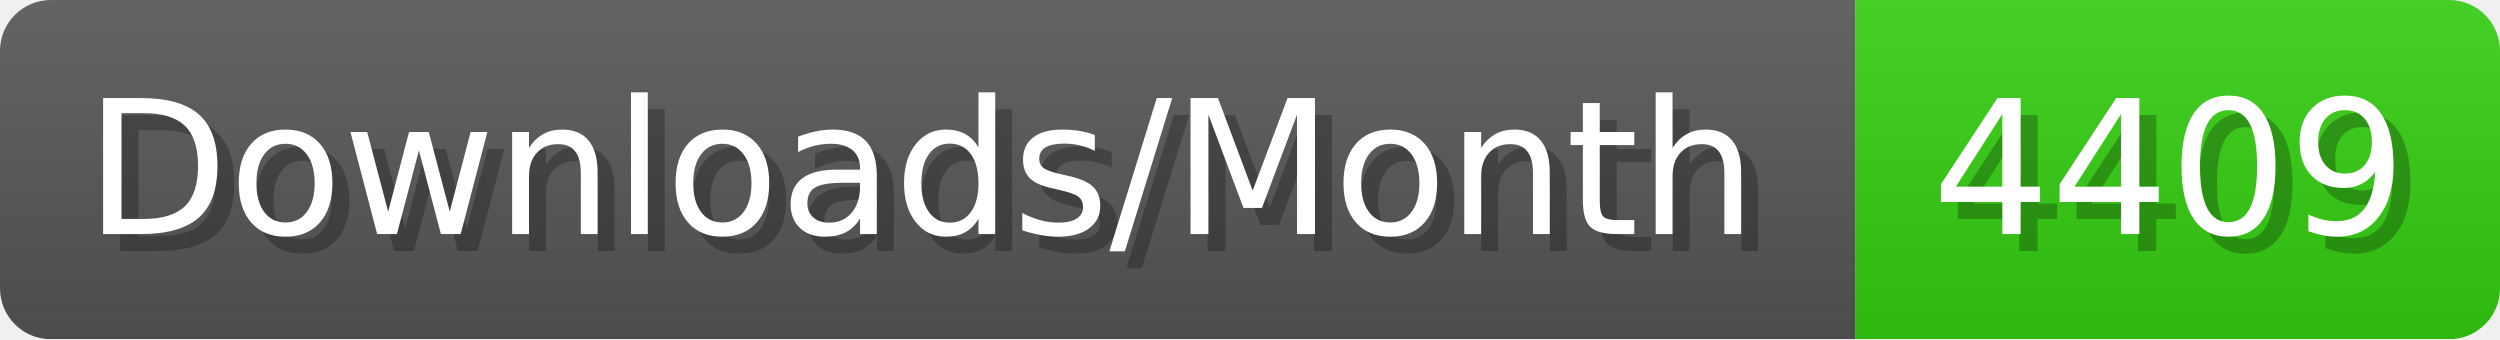
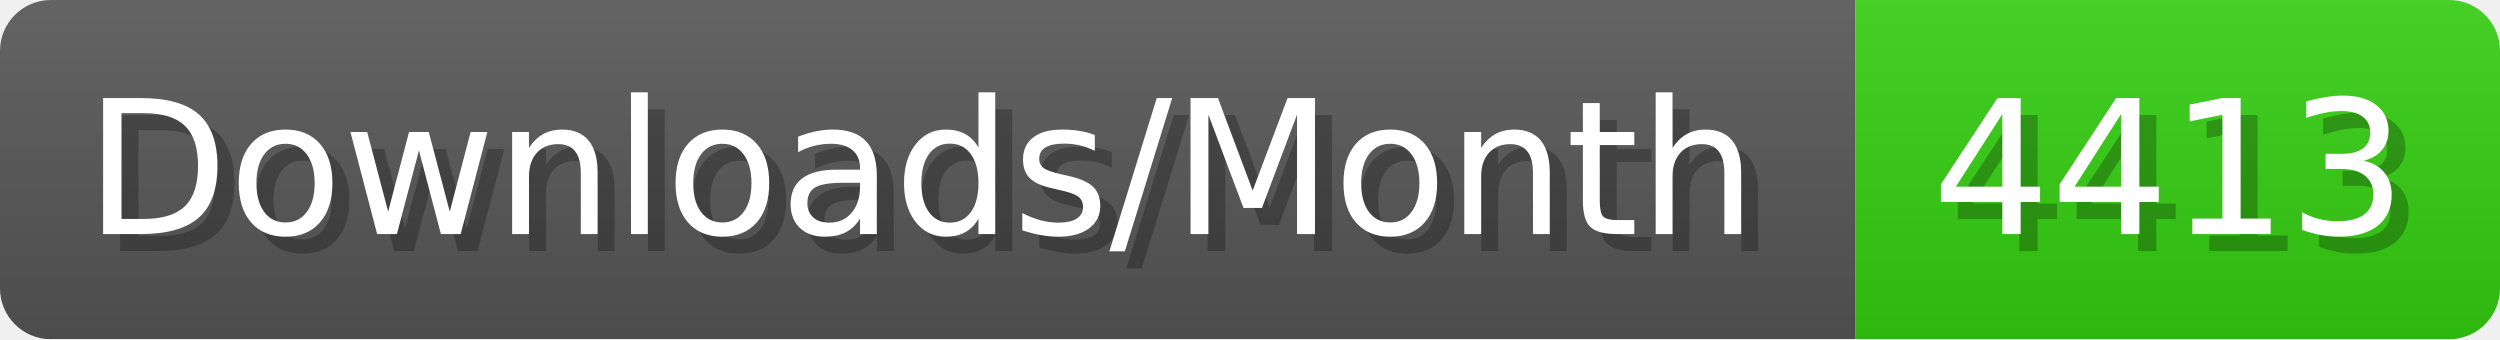
- <svg xmlns="http://www.w3.org/2000/svg" width="147.4" height="20" viewBox="0 0 1474 200" role="img" aria-label="Downloads/Month: 4409">
+ <svg xmlns="http://www.w3.org/2000/svg" width="147.4" height="20" viewBox="0 0 1474 200" role="img" aria-label="Downloads/Month: 4413">
  <linearGradient id="YlXUI" x2="0" y2="100%">
    <stop offset="0" stop-opacity=".1" stop-color="#EEE" />
    <stop offset="1" stop-opacity=".1" />
  </linearGradient>
  <mask id="JHhop">
    <rect width="1474" height="200" rx="30" fill="#FFF" />
  </mask>
  <g mask="url(#JHhop)">
    <rect width="1094" height="200" fill="#555" />
    <rect width="380" height="200" fill="#3C1" x="1094" />
    <rect width="1474" height="200" fill="url(#YlXUI)" />
  </g>
  <g aria-hidden="true" fill="#fff" text-anchor="start" font-family="Verdana,DejaVu Sans,sans-serif" font-size="110">
    <text x="60" y="148" textLength="994" fill="#000" opacity="0.25">Downloads/Month</text>
    <text x="50" y="138" textLength="994">Downloads/Month</text>
-     <text x="1149" y="148" textLength="280" fill="#000" opacity="0.25">4409</text>
-     <text x="1139" y="138" textLength="280">4409</text>
+     <text x="1149" y="148" textLength="280" fill="#000" opacity="0.25">4413</text>
+     <text x="1139" y="138" textLength="280">4413</text>
  </g>
</svg>
